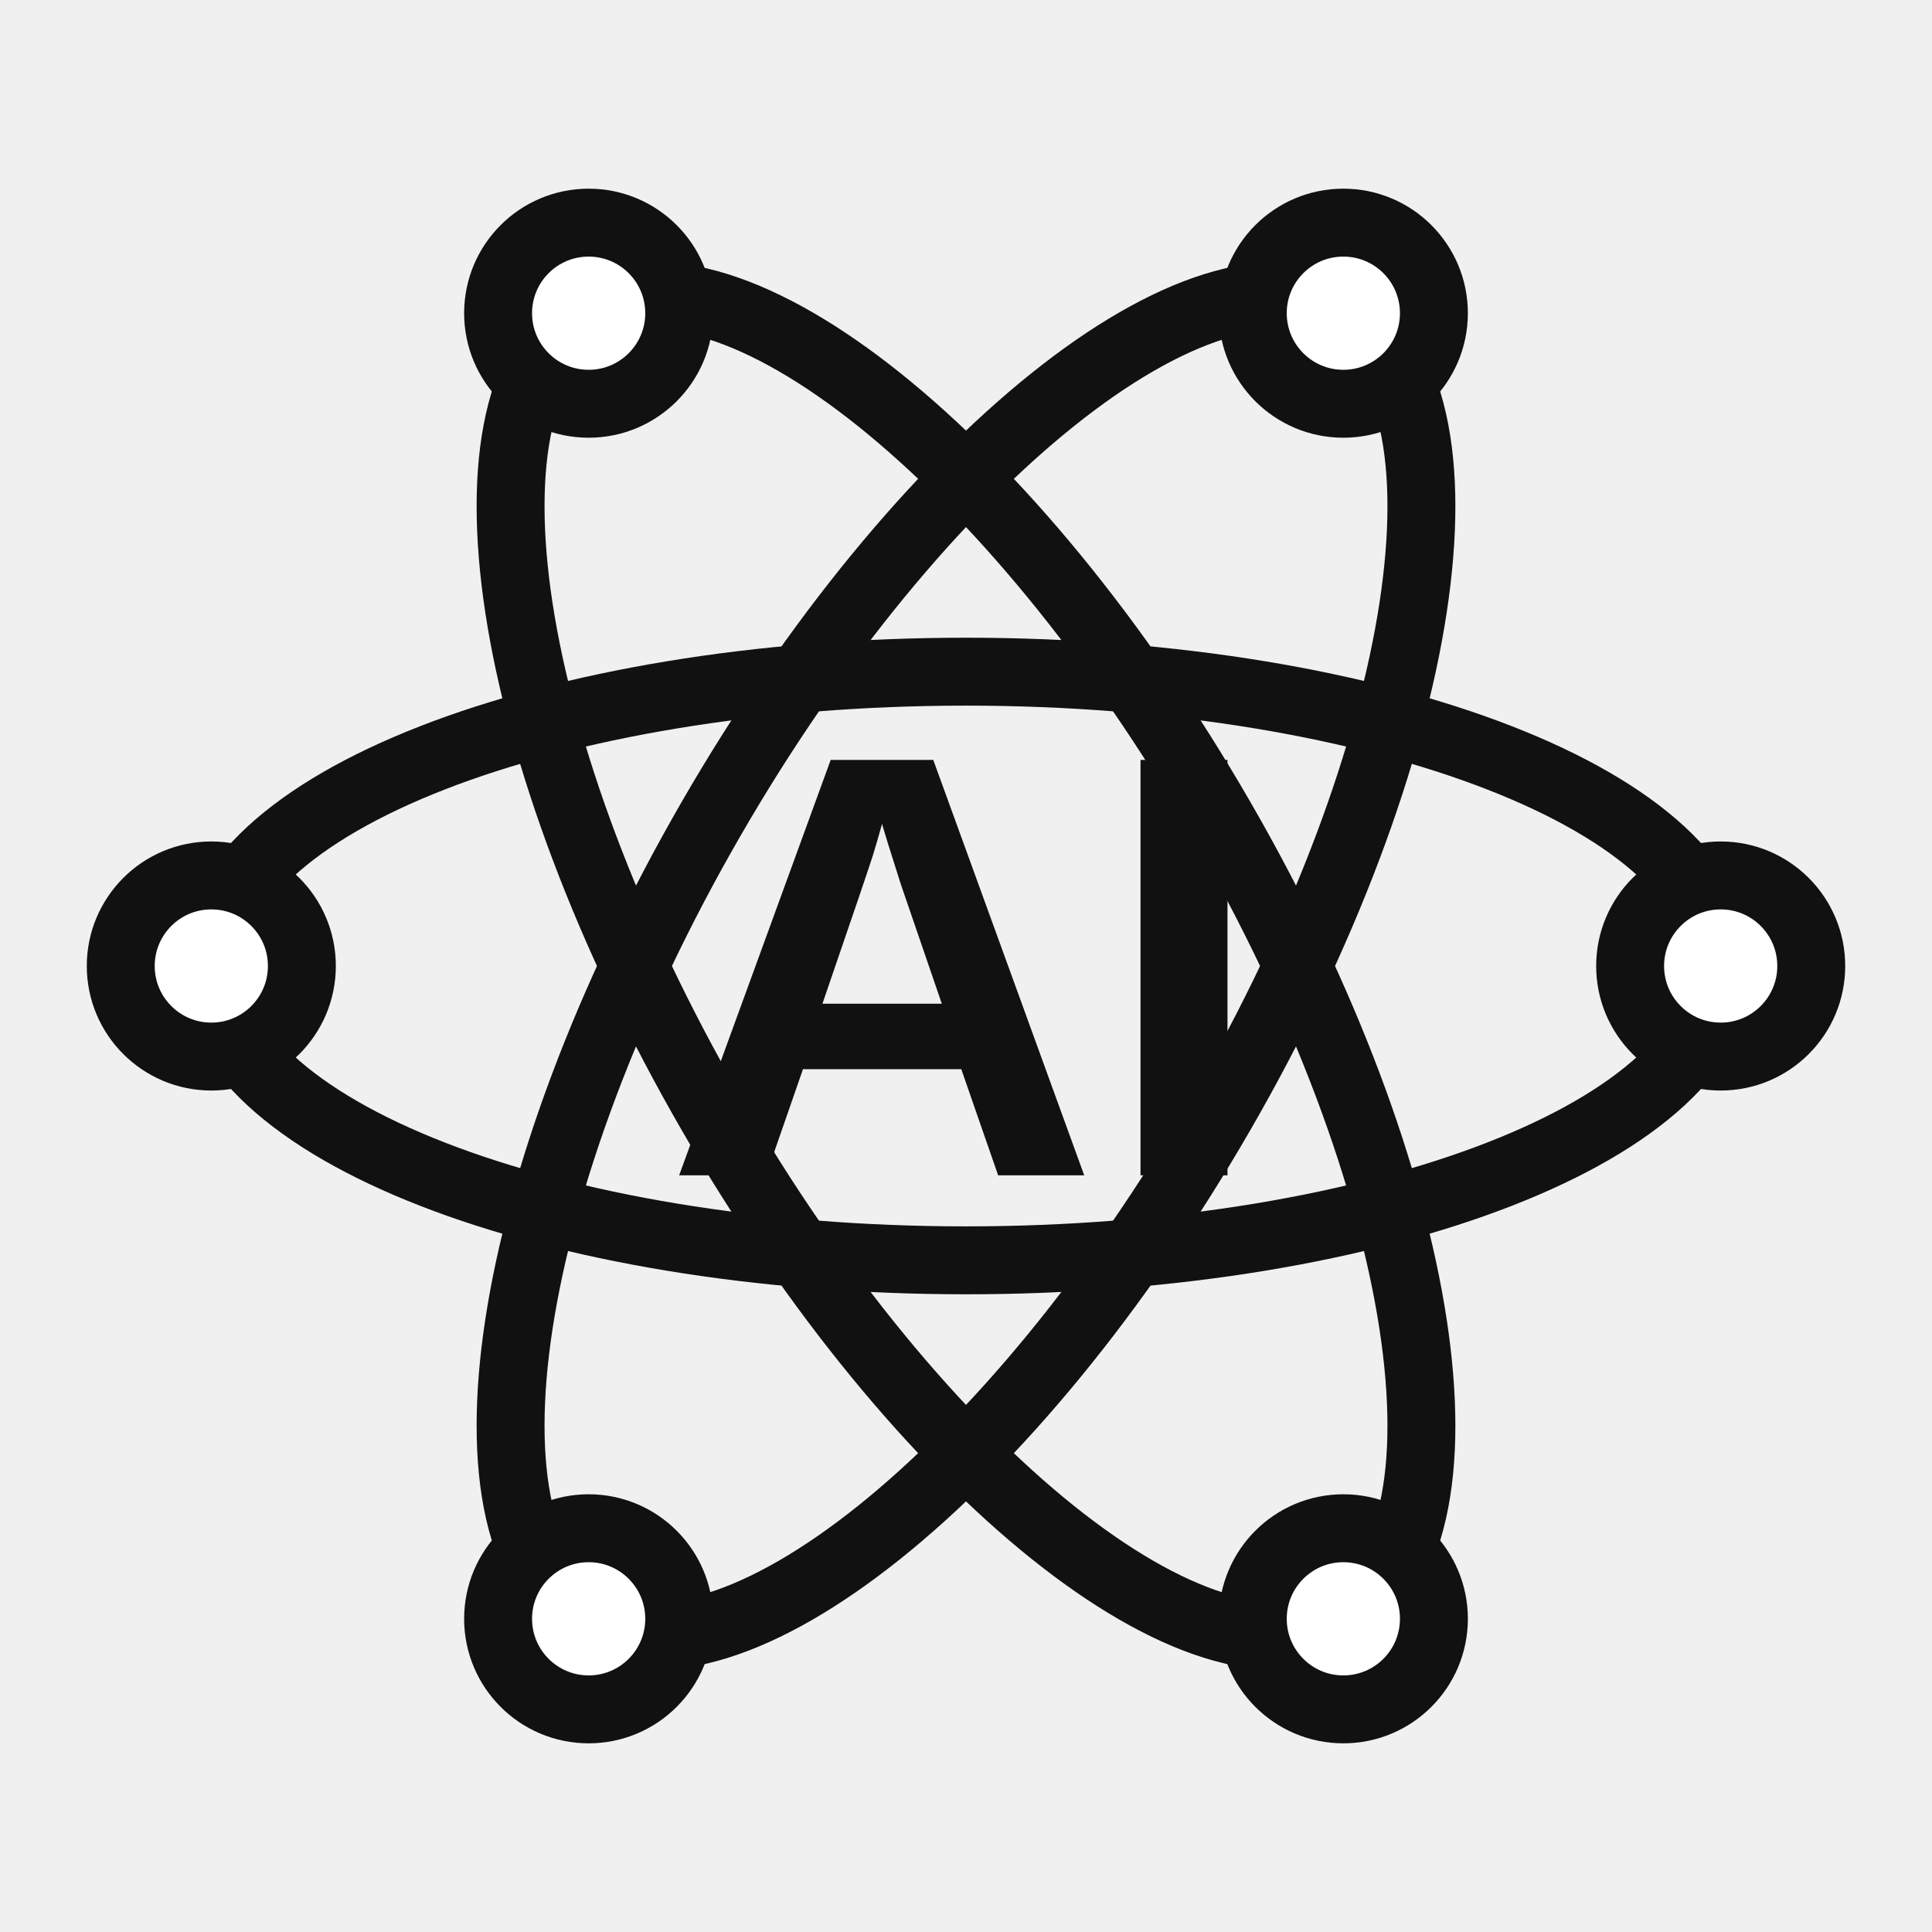
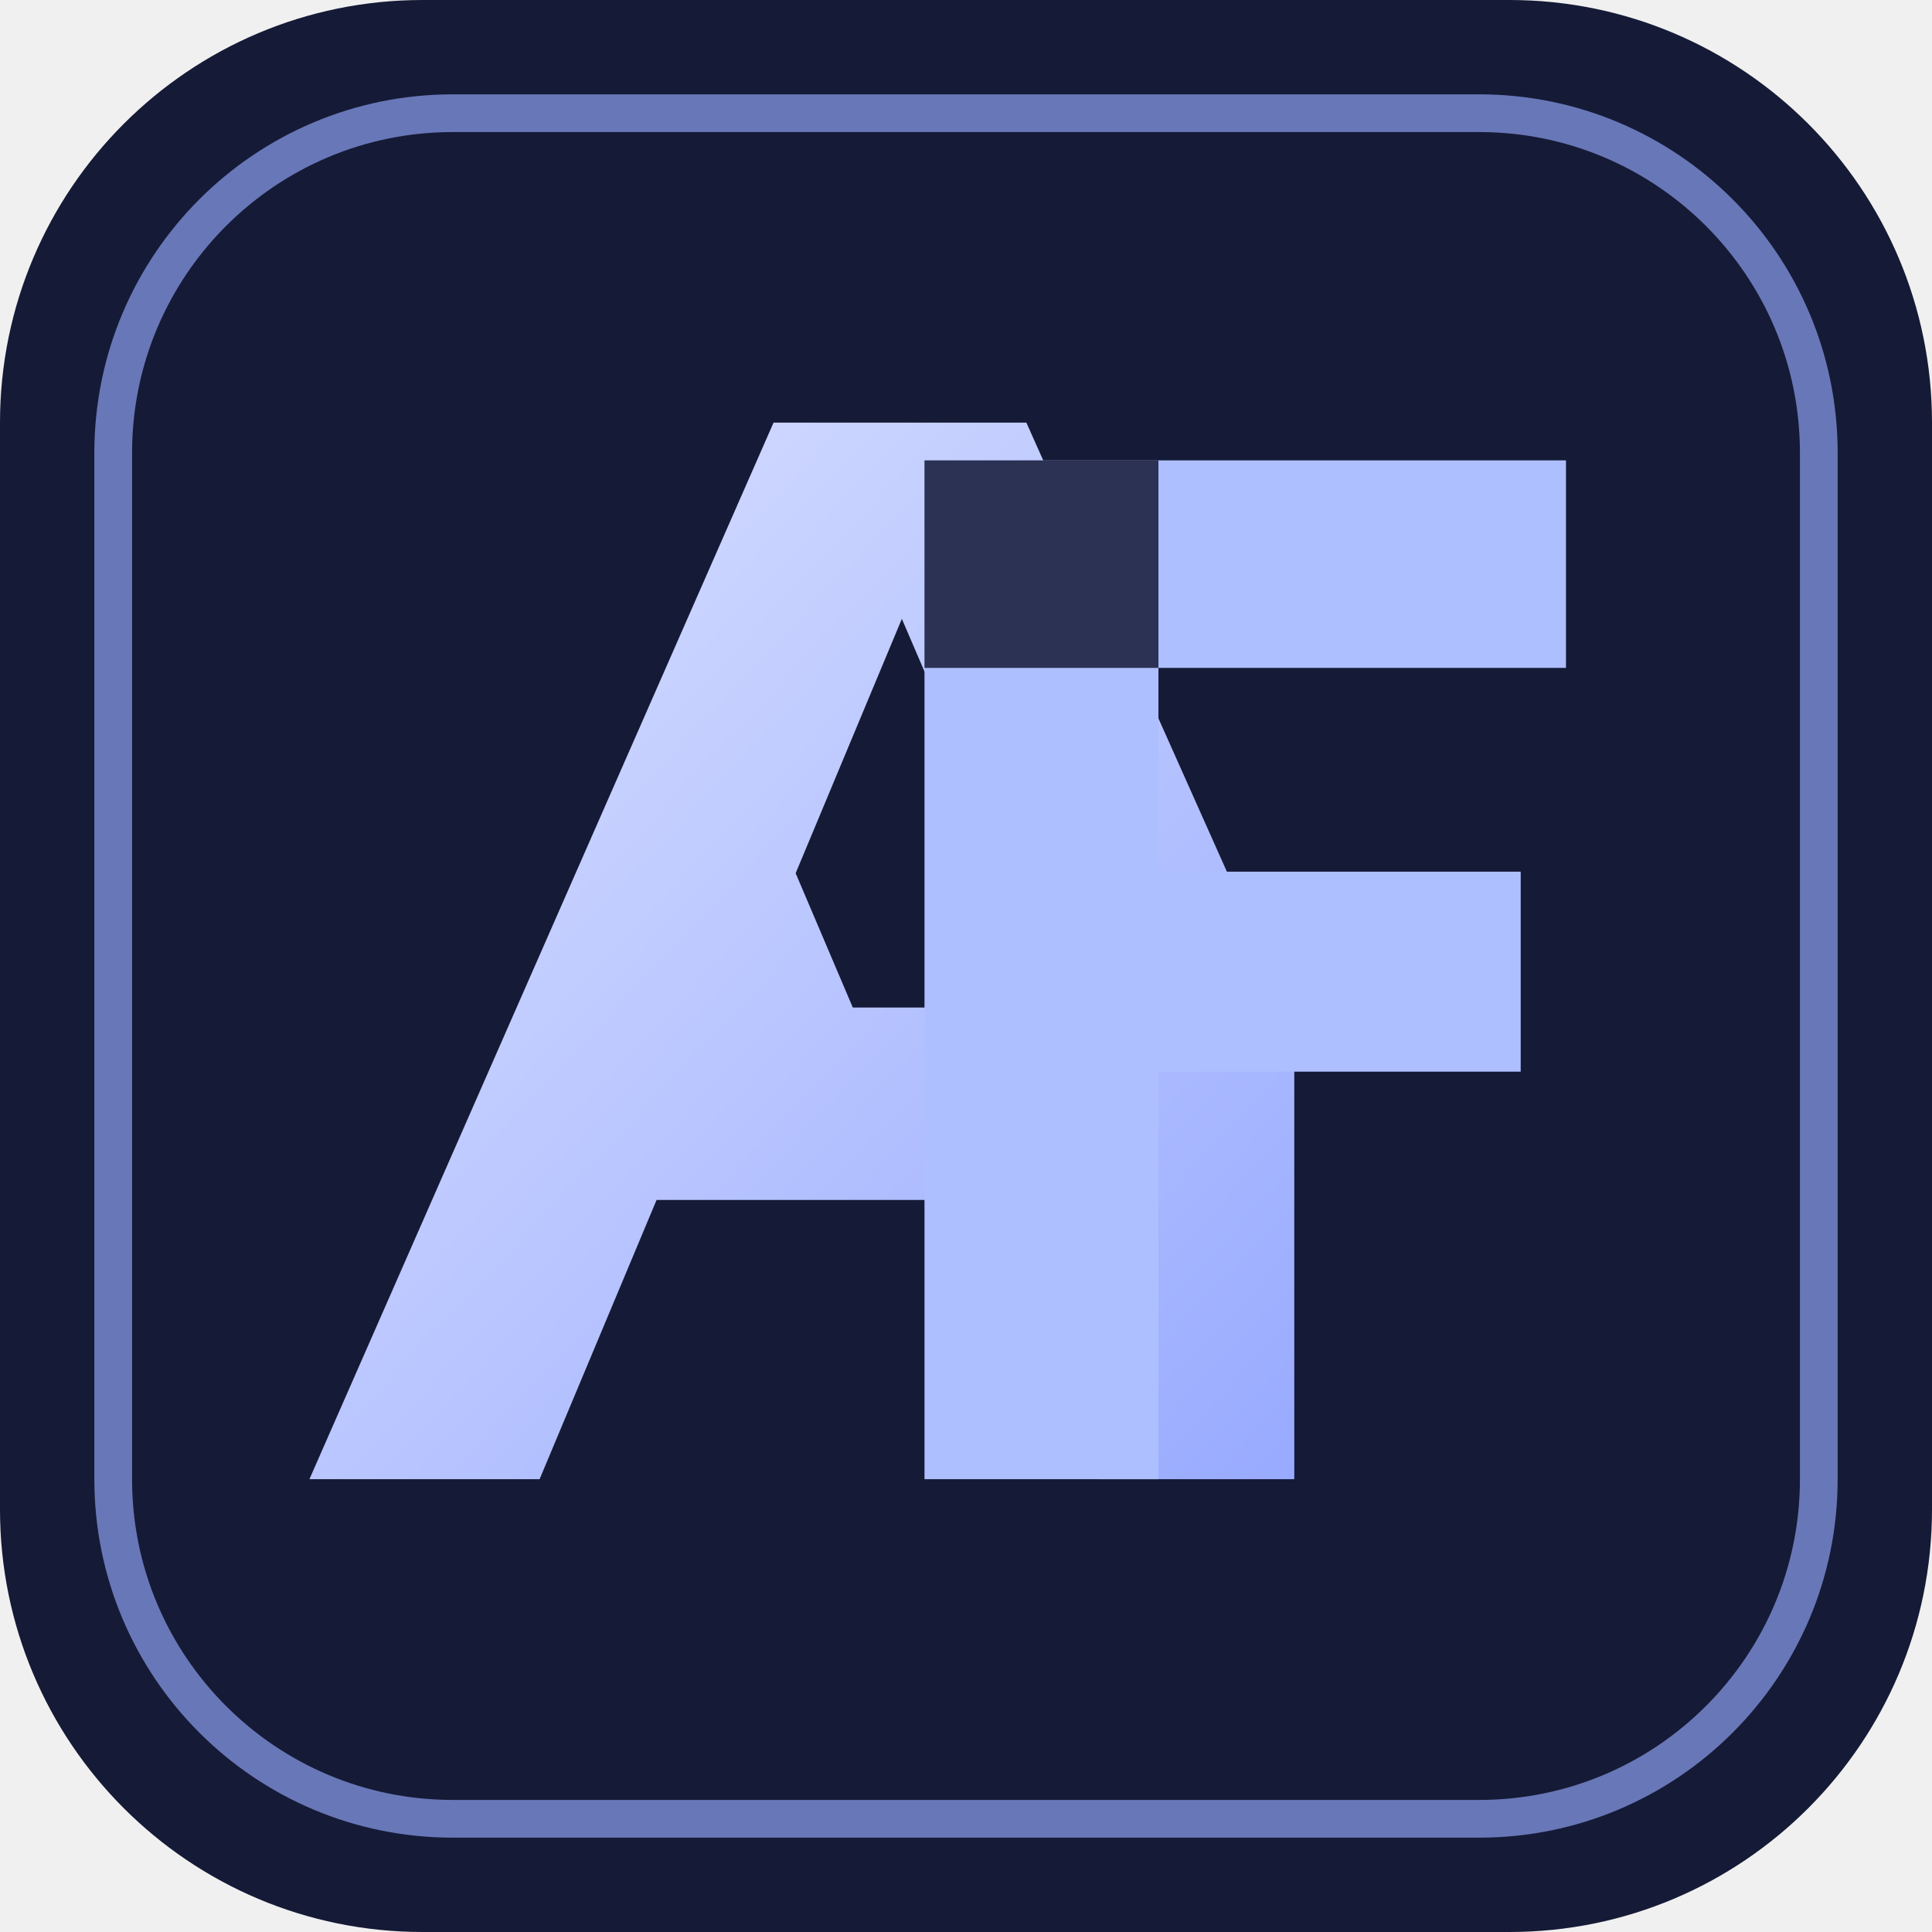
<svg xmlns="http://www.w3.org/2000/svg" viewBox="0 0 512 512">
-   <ellipse cx="256" cy="256" rx="200" ry="78" fill="none" stroke="#111" stroke-width="18" />
-   <ellipse cx="256" cy="256" rx="200" ry="78" fill="none" stroke="#111" stroke-width="18" transform="rotate(60 256 256)" />
-   <ellipse cx="256" cy="256" rx="200" ry="78" fill="none" stroke="#111" stroke-width="18" transform="rotate(120 256 256)" />
-   <circle cx="456" cy="256" r="24" fill="white" stroke="#111" stroke-width="18" />
-   <circle cx="56" cy="256" r="24" fill="white" stroke="#111" stroke-width="18" />
-   <circle cx="356" cy="429" r="24" fill="white" stroke="#111" stroke-width="18" />
-   <circle cx="156" cy="83" r="24" fill="white" stroke="#111" stroke-width="18" />
-   <circle cx="156" cy="429" r="24" fill="white" stroke="#111" stroke-width="18" />
-   <circle cx="356" cy="83" r="24" fill="white" stroke="#111" stroke-width="18" />
-   <text x="256" y="256" text-anchor="middle" dominant-baseline="central" font-size="160" font-weight="900" font-family="Arial Black, Arial, sans-serif" fill="#111">AI</text>
+   <defs>
+     <linearGradient id="accent" x1="0" y1="0" x2="1" y2="1">
+       <stop offset="0" stop-color="#dce3ff" />
+       <stop offset="1" stop-color="#98aaff" />
+     </linearGradient>
+   </defs>
+   <rect width="512" height="512" rx="112" fill="#151a36" />
+   <rect x="30" y="30" width="452" height="452" rx="90" fill="none" stroke="#6877b7" stroke-width="10" />
+   <path d="M82 392 205 112h67l71 159v121h-52V285l-52-121-43 103h77v51h-99l-31 74H82Zm105-125 19-47 20 47h-39Z" fill="url(#accent)" />
+   <path d="M245 122h170v55h-108v54h96v53h-96v108h-62V122Z" fill="#aebfff" />
+   <path d="M245 122h62v55h-62z" fill="#151a36" opacity=".85" />
</svg>
